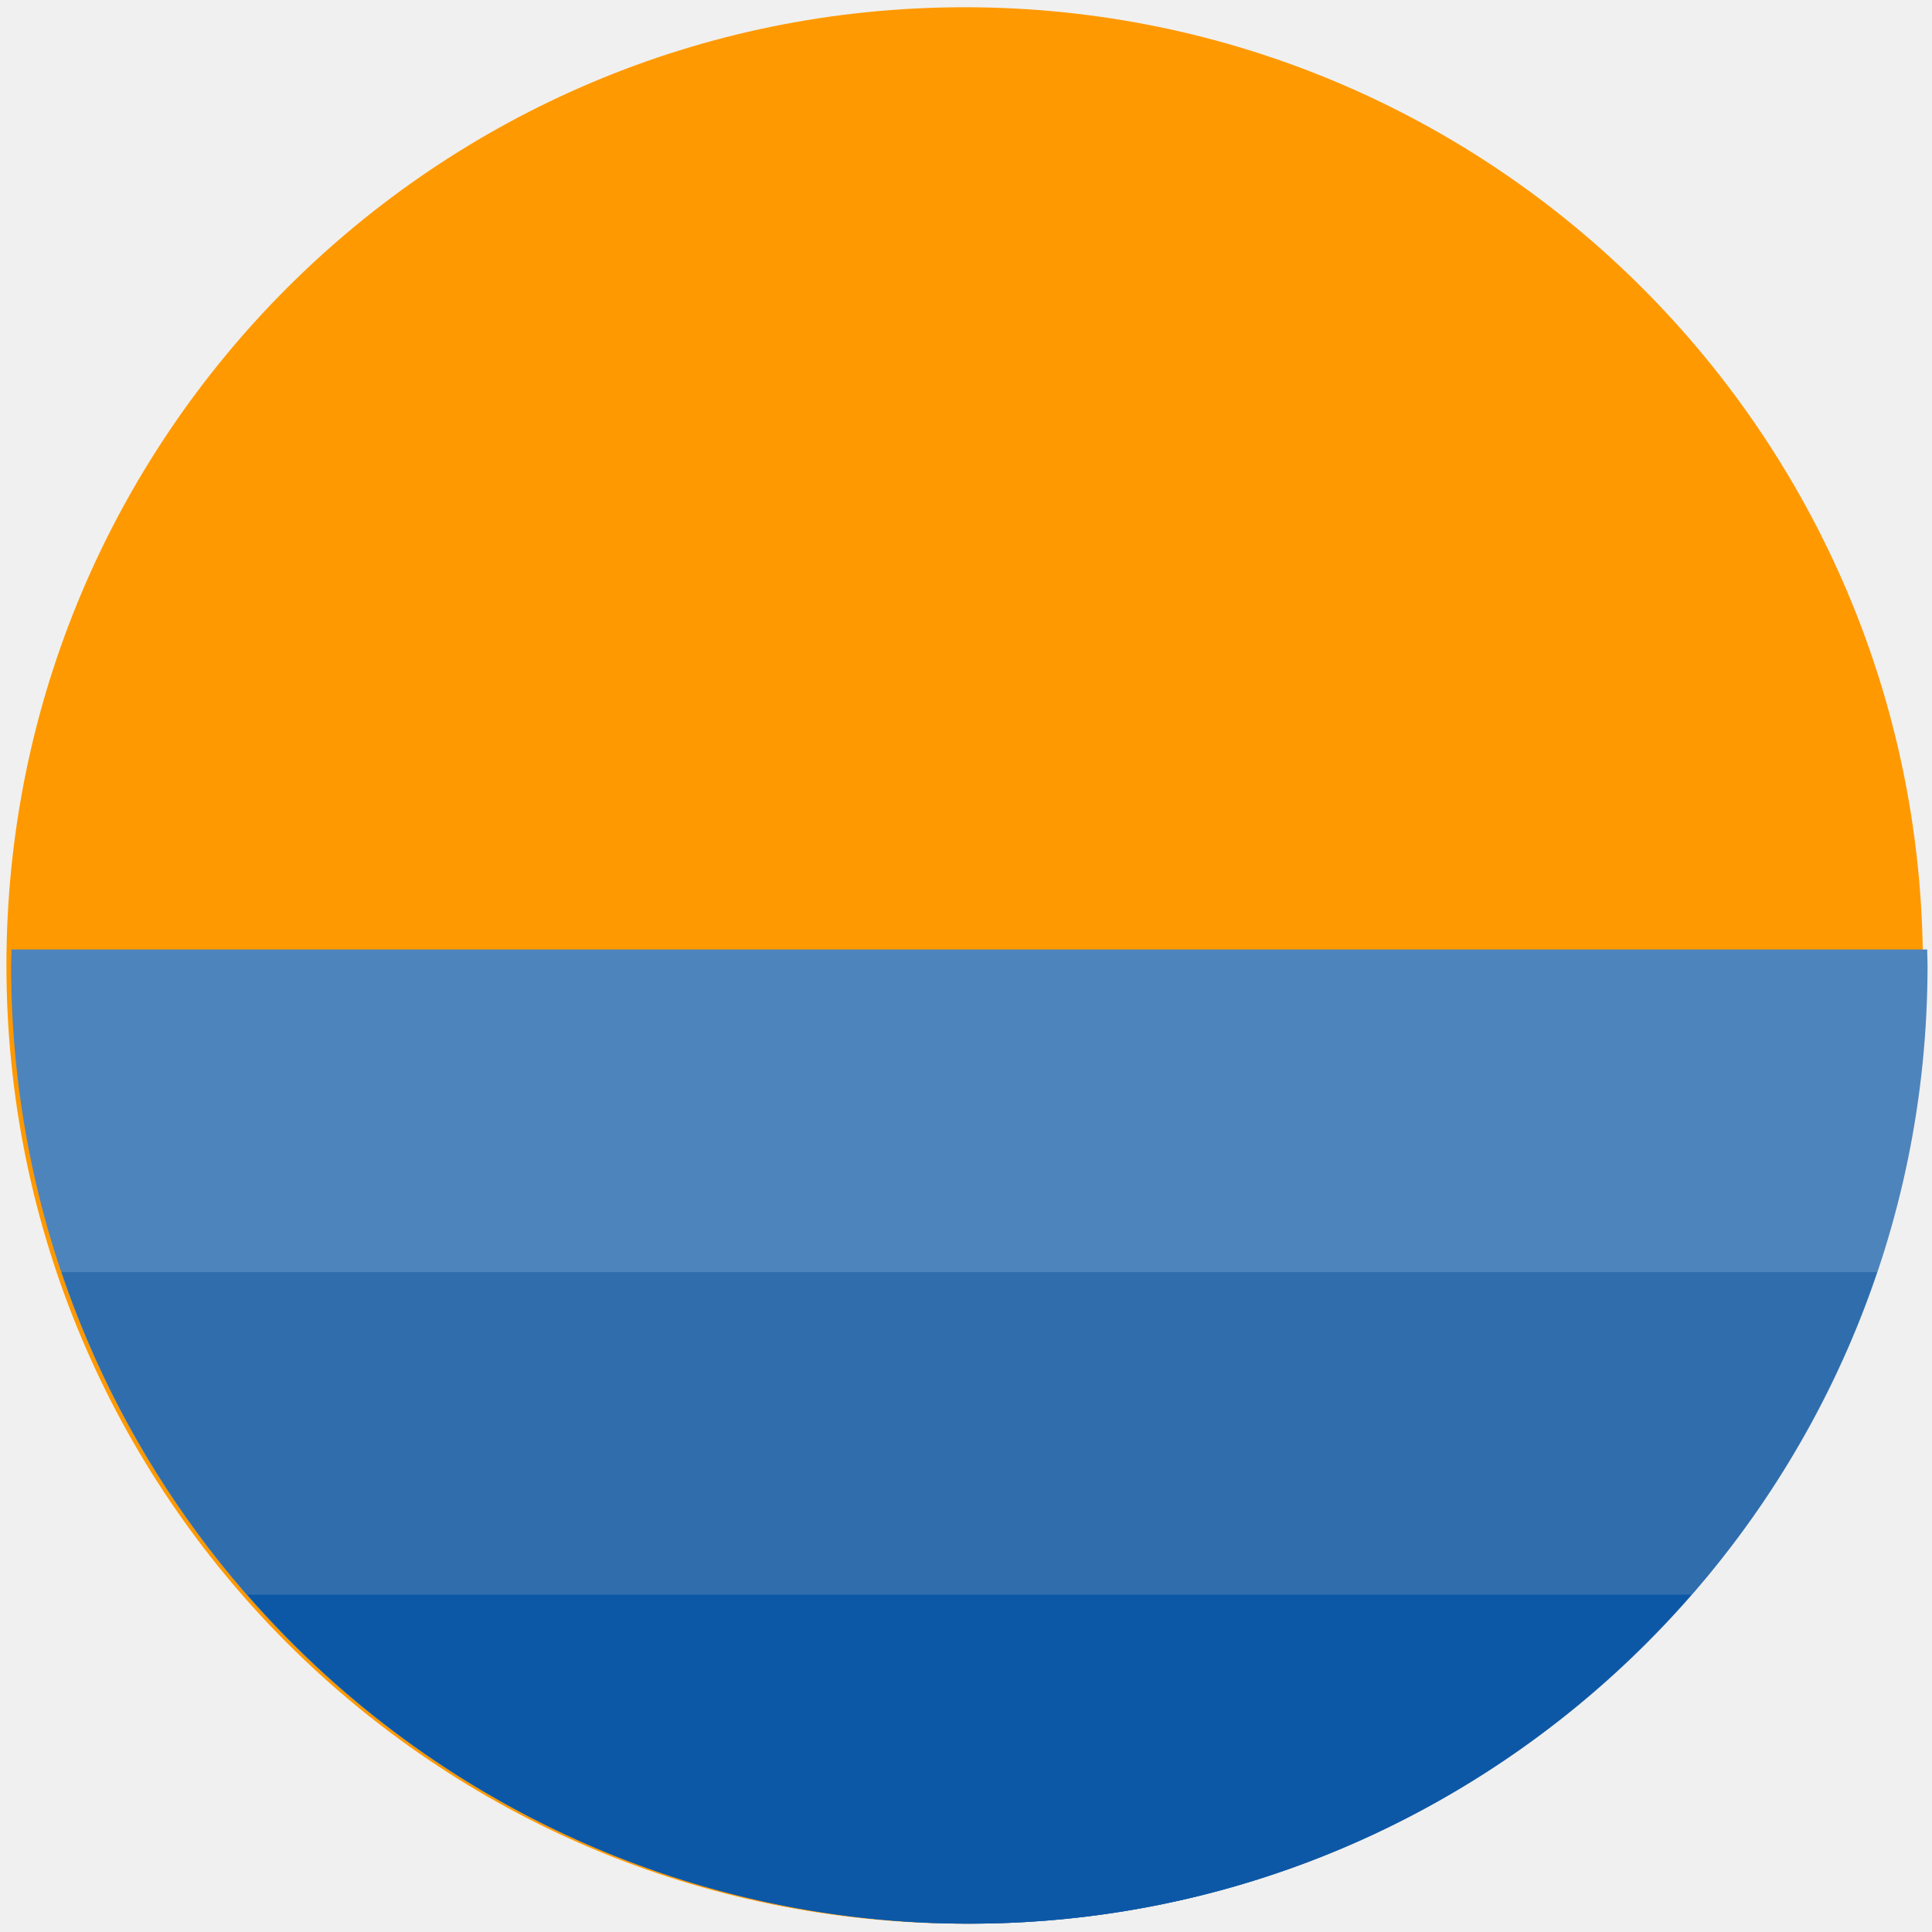
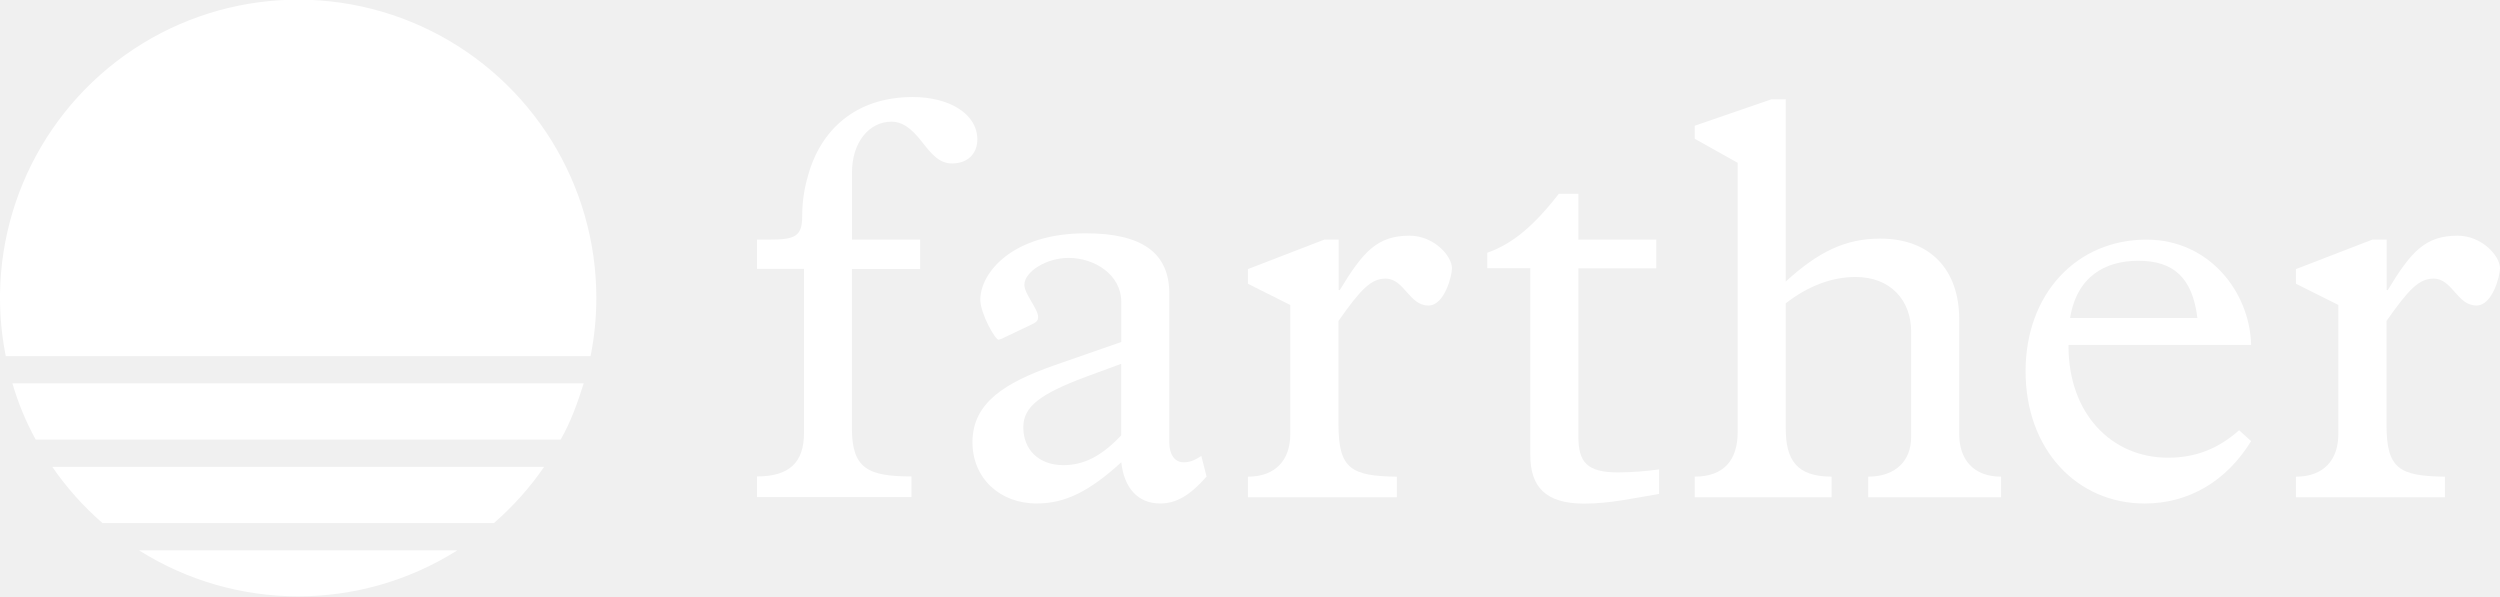
- <svg xmlns="http://www.w3.org/2000/svg" version="1.1" id="Blue_1" x="0px" y="0px" width="36px" height="36px" viewBox="0 0 36 36" enable-background="new 0 0 36 36" xml:space="preserve">
-   <g>
-     <circle fill="#FF9901" cx="17.975" cy="17.99" r="17.855" />
+ <svg xmlns="http://www.w3.org/2000/svg" viewBox="0 0 956.68 228.2">
+   <defs>
+     <style>.cls-1{fill:#fff;}</style>
+   </defs>
+   <g id="Layer_2" data-name="Layer 2">
+     <g id="Text">
+       <path class="cls-1" d="M164.63,210.6H53.2a114.16,114.16,0,0,0,121.8,0Z" />
+       <path class="cls-1" d="M228.2,114.1a114.1,114.1,0,1,0-226,22.17H226A114,114,0,0,0,228.2,114.1Z" />
+       <path class="cls-1" d="M223.37,146.7H4.75a106.36,106.36,0,0,0,8.91,21.52H214.55C218.45,161.41,221,154.2,223.37,146.7Z" />
+       <path class="cls-1" d="M201.81,178.65H20a114.48,114.48,0,0,0,19.23,21.52H189a114.48,114.48,0,0,0,19.23-21.52Z" />
+       <path class="cls-1" d="M374,53.35c0,5.48-3.72,9.2-9.64,9.2-4.82,0-7.67-3.29-11.61-8.33-4.38-5.69-7.88-7.66-11.61-7.66-8.54,0-15.11,7.88-15.11,19.49V91.69H352.1v11.24H326v61c0,15.33,6.13,18.39,22.78,18.39v7.89H289.67v-7.89c12.27,0,18-5.25,18-16.64v-62.8h-18V91.69h4.6c9.86,0,12.71-1.1,12.71-9a54.12,54.12,0,0,1,2.19-15.33c4.82-17.75,18.4-30.23,40.09-30.23C363.49,37.14,374,43.71,374,53.35Z" />
+       <path class="cls-1" d="M447.45,112.28v56.95c0,4.6,2,7.67,5.48,7.67,2.63,0,4.38-.88,6.79-2.41l2,7.88c-6.35,7.23-11.61,10.3-17.74,10.3-8.54,0-13.8-5.91-14.9-15.77-12.48,11.39-21.68,15.77-32.42,15.77-14,0-24.53-9.64-24.53-23.44,0-15.11,12.48-22.78,31.1-29.35l25.85-9V115.56c0-10.51-10.29-16.87-20.15-16.87C400.36,98.69,392,104,392,109c0,3.51,5.26,9.2,5.26,12.27,0,1.31-.44,2-2.85,3.07l-9.64,4.59a11.08,11.08,0,0,1-2.63,1.1c-1.31,0-7-10.08-7-15.34,0-10.29,12.26-25.41,40.3-25.41C436.94,89.27,447.45,96.72,447.45,112.28ZM406.93,178c7.88,0,14.67-3.5,22.12-11.39V139.22l-13.58,5c-17.52,6.57-23.88,11.39-23.88,19.28C391.59,172.08,397.51,178,406.93,178Z" />
+       <path class="cls-1" d="M506.78,91.69h5.48V111h.44c9-14.89,14.46-20.81,26.72-20.81,9.2,0,16.21,7.67,16.21,12.49,0,2.84-2.85,14.24-9,14.24-7.45,0-9.2-10.3-16.43-10.3-5.47,0-9.42,3.94-18,16.21v39.65c0,16.87,4.82,19.72,22.34,19.93v7.89h-57v-7.89c10.73,0,16.21-6.57,16.21-16.21v-49.5l-16.21-8.11v-5.62Z" />
+       <path class="cls-1" d="M604,74.16V91.69h29.8v11H604V167c0,9.86,3.24,13.78,15.29,13.78a120.43,120.43,0,0,0,15.6-1.15V189c-10.3,1.75-19.06,3.72-28.7,3.72-14.89,0-20.59-6.57-20.59-18.62V102.64H569.14V96.72c8.55-3.06,16.65-8.76,27.38-22.56Z" />
+       <path class="cls-1" d="M677.89,38h5.47v69.73c12.49-11.39,22.79-16.42,36.15-16.42,19.06,0,30.23,11.82,30.23,30.88v44c0,9.42,5.26,16.21,16,16.21v7.89H714.91v-7.89c10.51,0,16.43-6.13,16.43-15.11V126.8c0-11.61-7.67-20.81-21.25-20.81-9.42,0-18.62,3.73-26.73,10.08V164c0,12,4.17,18.39,17.53,18.39v7.89H648.53v-7.89c11.18,0,16.43-6.35,16.43-17.08v-103l-16.43-9.2v-5Z" />
+       <path class="cls-1" d="M861.44,132H791.56v.44c0,25.85,16.43,42.71,38.11,42.71,10.3,0,19.06-3.28,27.17-10.51l4.6,4.16c-9.42,15.34-23.88,23.88-40.75,23.88-25.85,0-45.56-20.59-45.56-50.6,0-29.79,19.71-50.38,46.22-50.38C845.66,91.69,861,112.06,861.44,132ZM840.88,121.7c-1.87-15.56-9.25-21.91-22.6-21.91-12.88,0-23.54,6.13-26.12,21.91Z" />
+       <path class="cls-1" d="M907.83,91.69h5.47V111h.44c9-14.89,14.46-20.81,26.73-20.81,9.2,0,16.21,7.67,16.21,12.49,0,2.84-2.85,14.24-9,14.24-7.45,0-9.2-10.3-16.43-10.3-5.48,0-9.42,3.94-18,16.21v39.65c0,16.87,4.82,19.72,22.35,19.93v7.89h-57v-7.89c10.74,0,16.21-6.57,16.21-16.21v-49.5l-16.21-8.11v-5.62Z" />
+     </g>
  </g>
-   <path fill="#4E84BC" d="M0.214,17.692c-0.001,0.1-0.007,0.197-0.007,0.298c0,9.86,7.994,17.854,17.855,17.854  c9.86,0,17.855-7.994,17.855-17.854c0-0.101-0.007-0.198-0.007-0.298H0.214z" />
-   <path fill="#2F6DAD" d="M1.148,23.704c2.384,7.056,9.052,12.141,16.914,12.141c7.861,0,14.531-5.085,16.913-12.141H1.148z" />
-   <path fill="#0D58A6" d="M4.609,29.714c3.271,3.755,8.083,6.131,13.454,6.131c5.37,0,10.181-2.376,13.453-6.131H4.609z" />
</svg>
